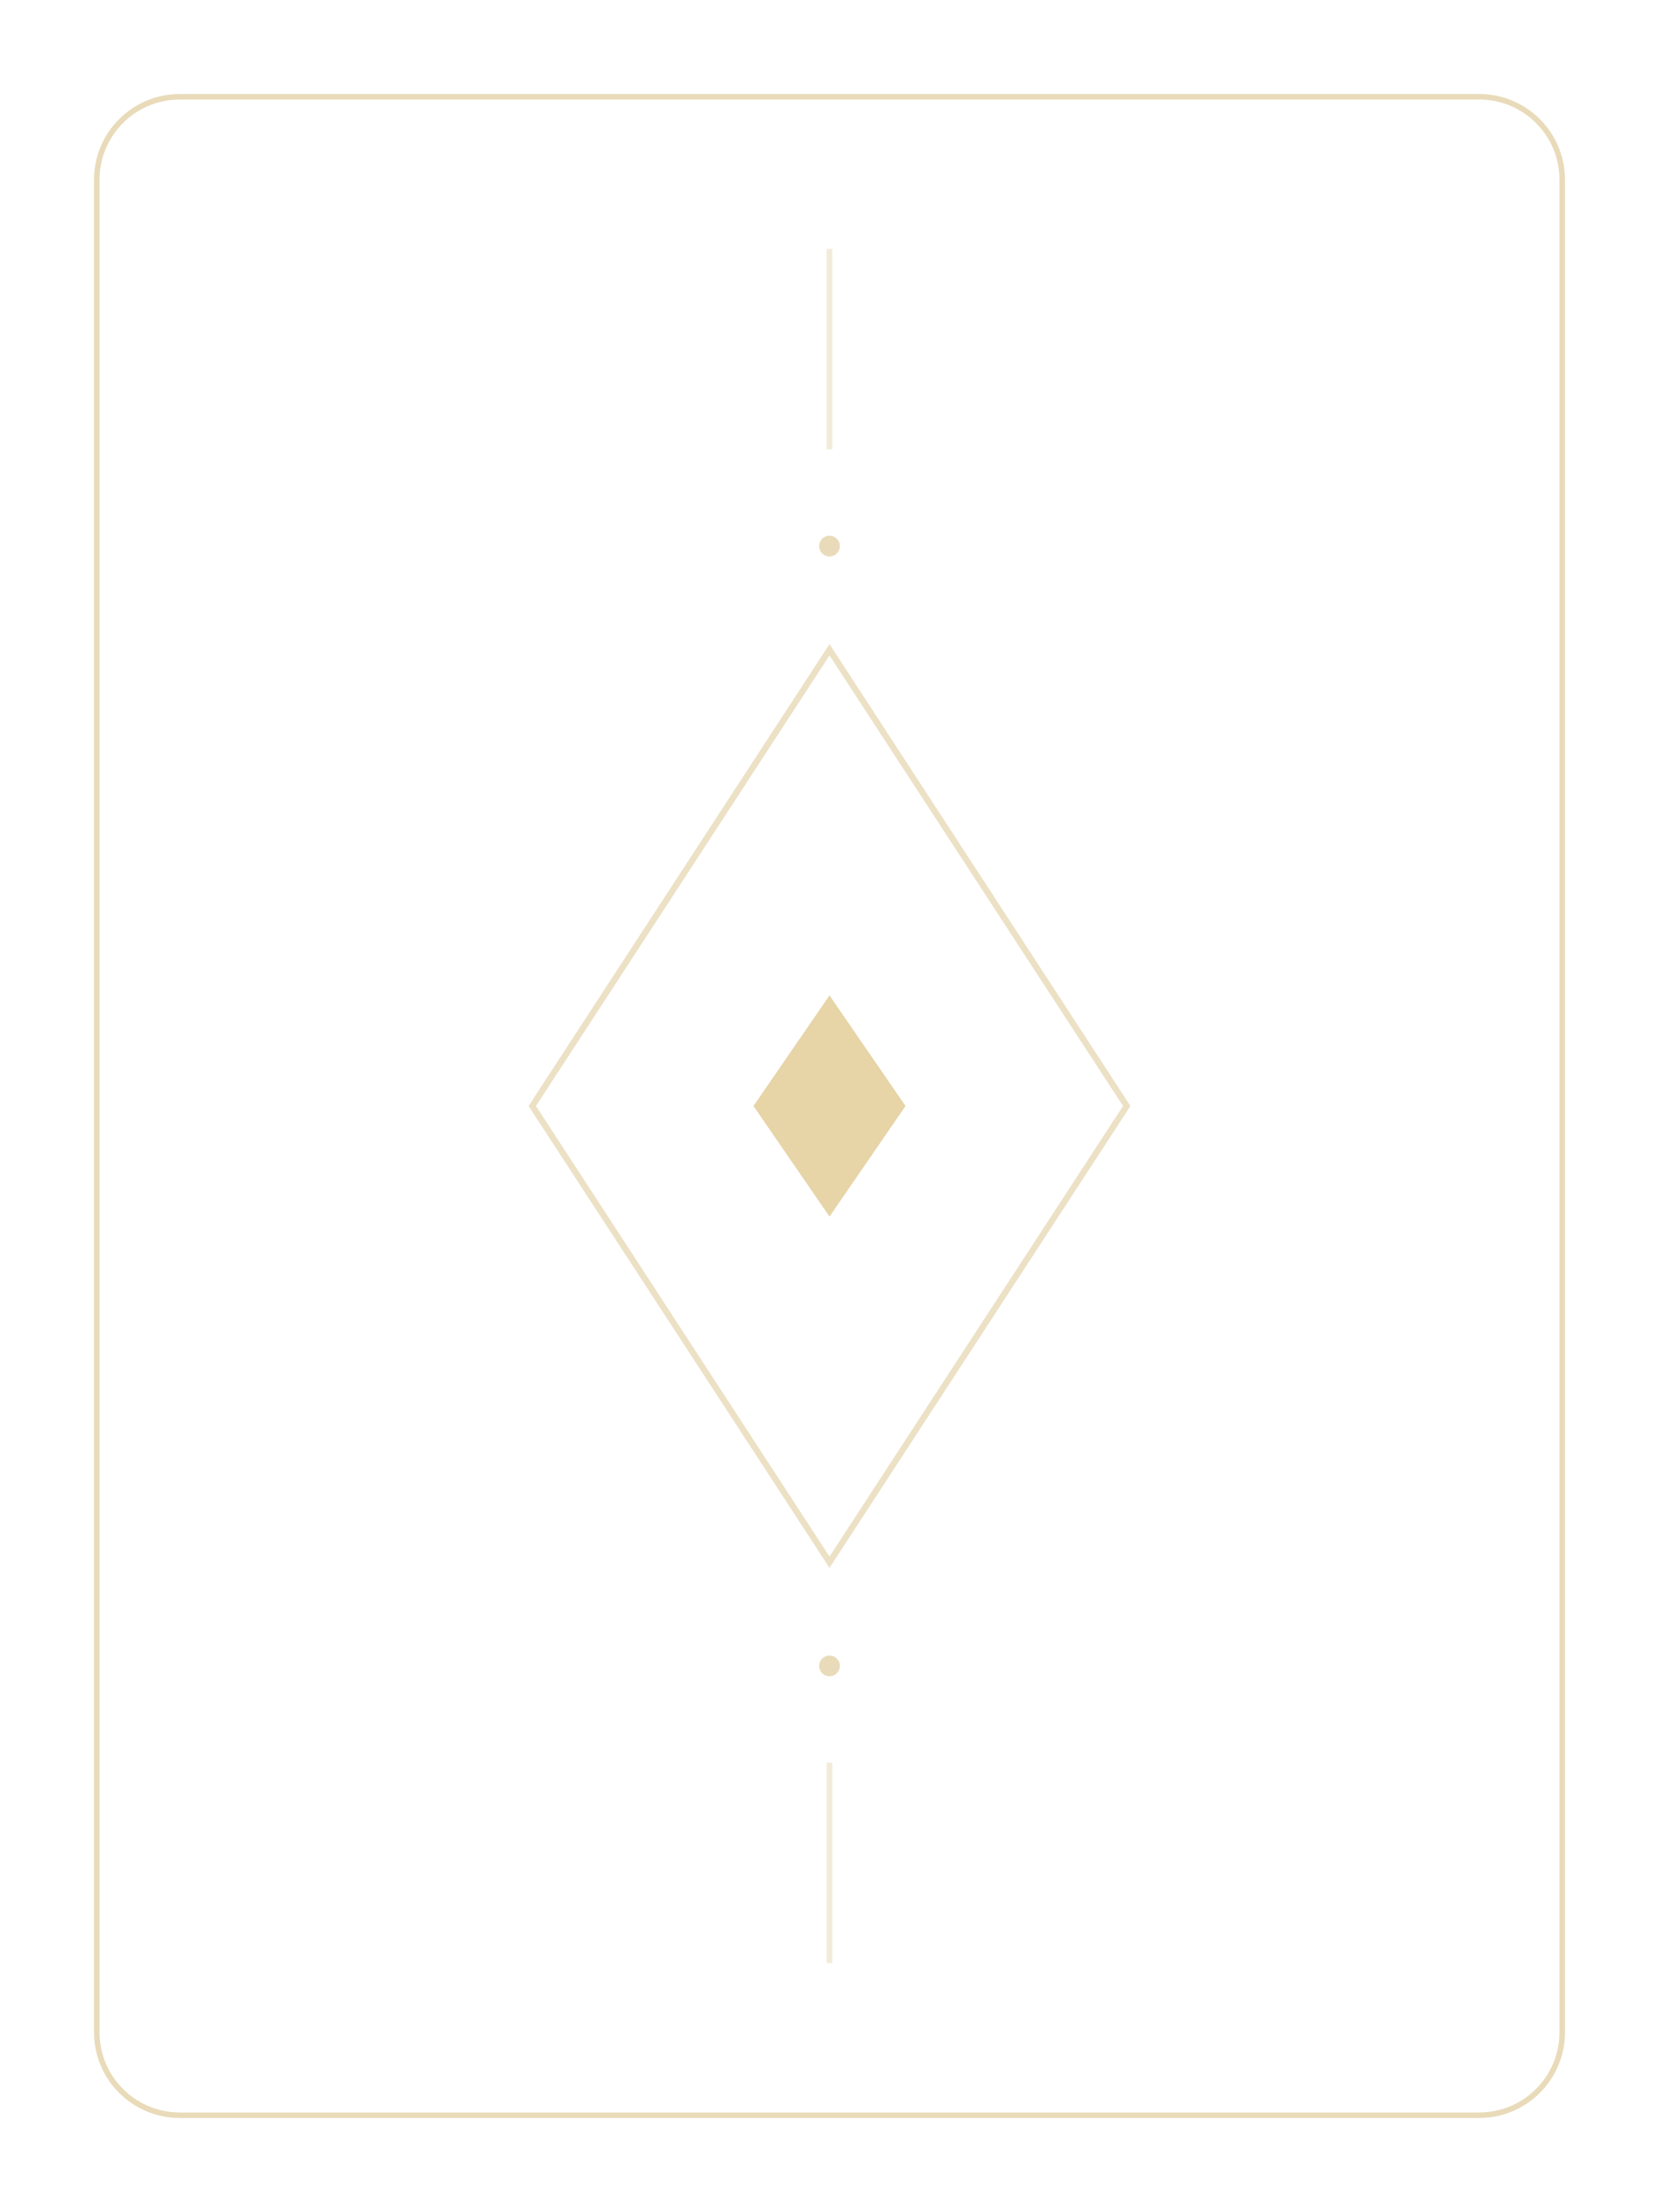
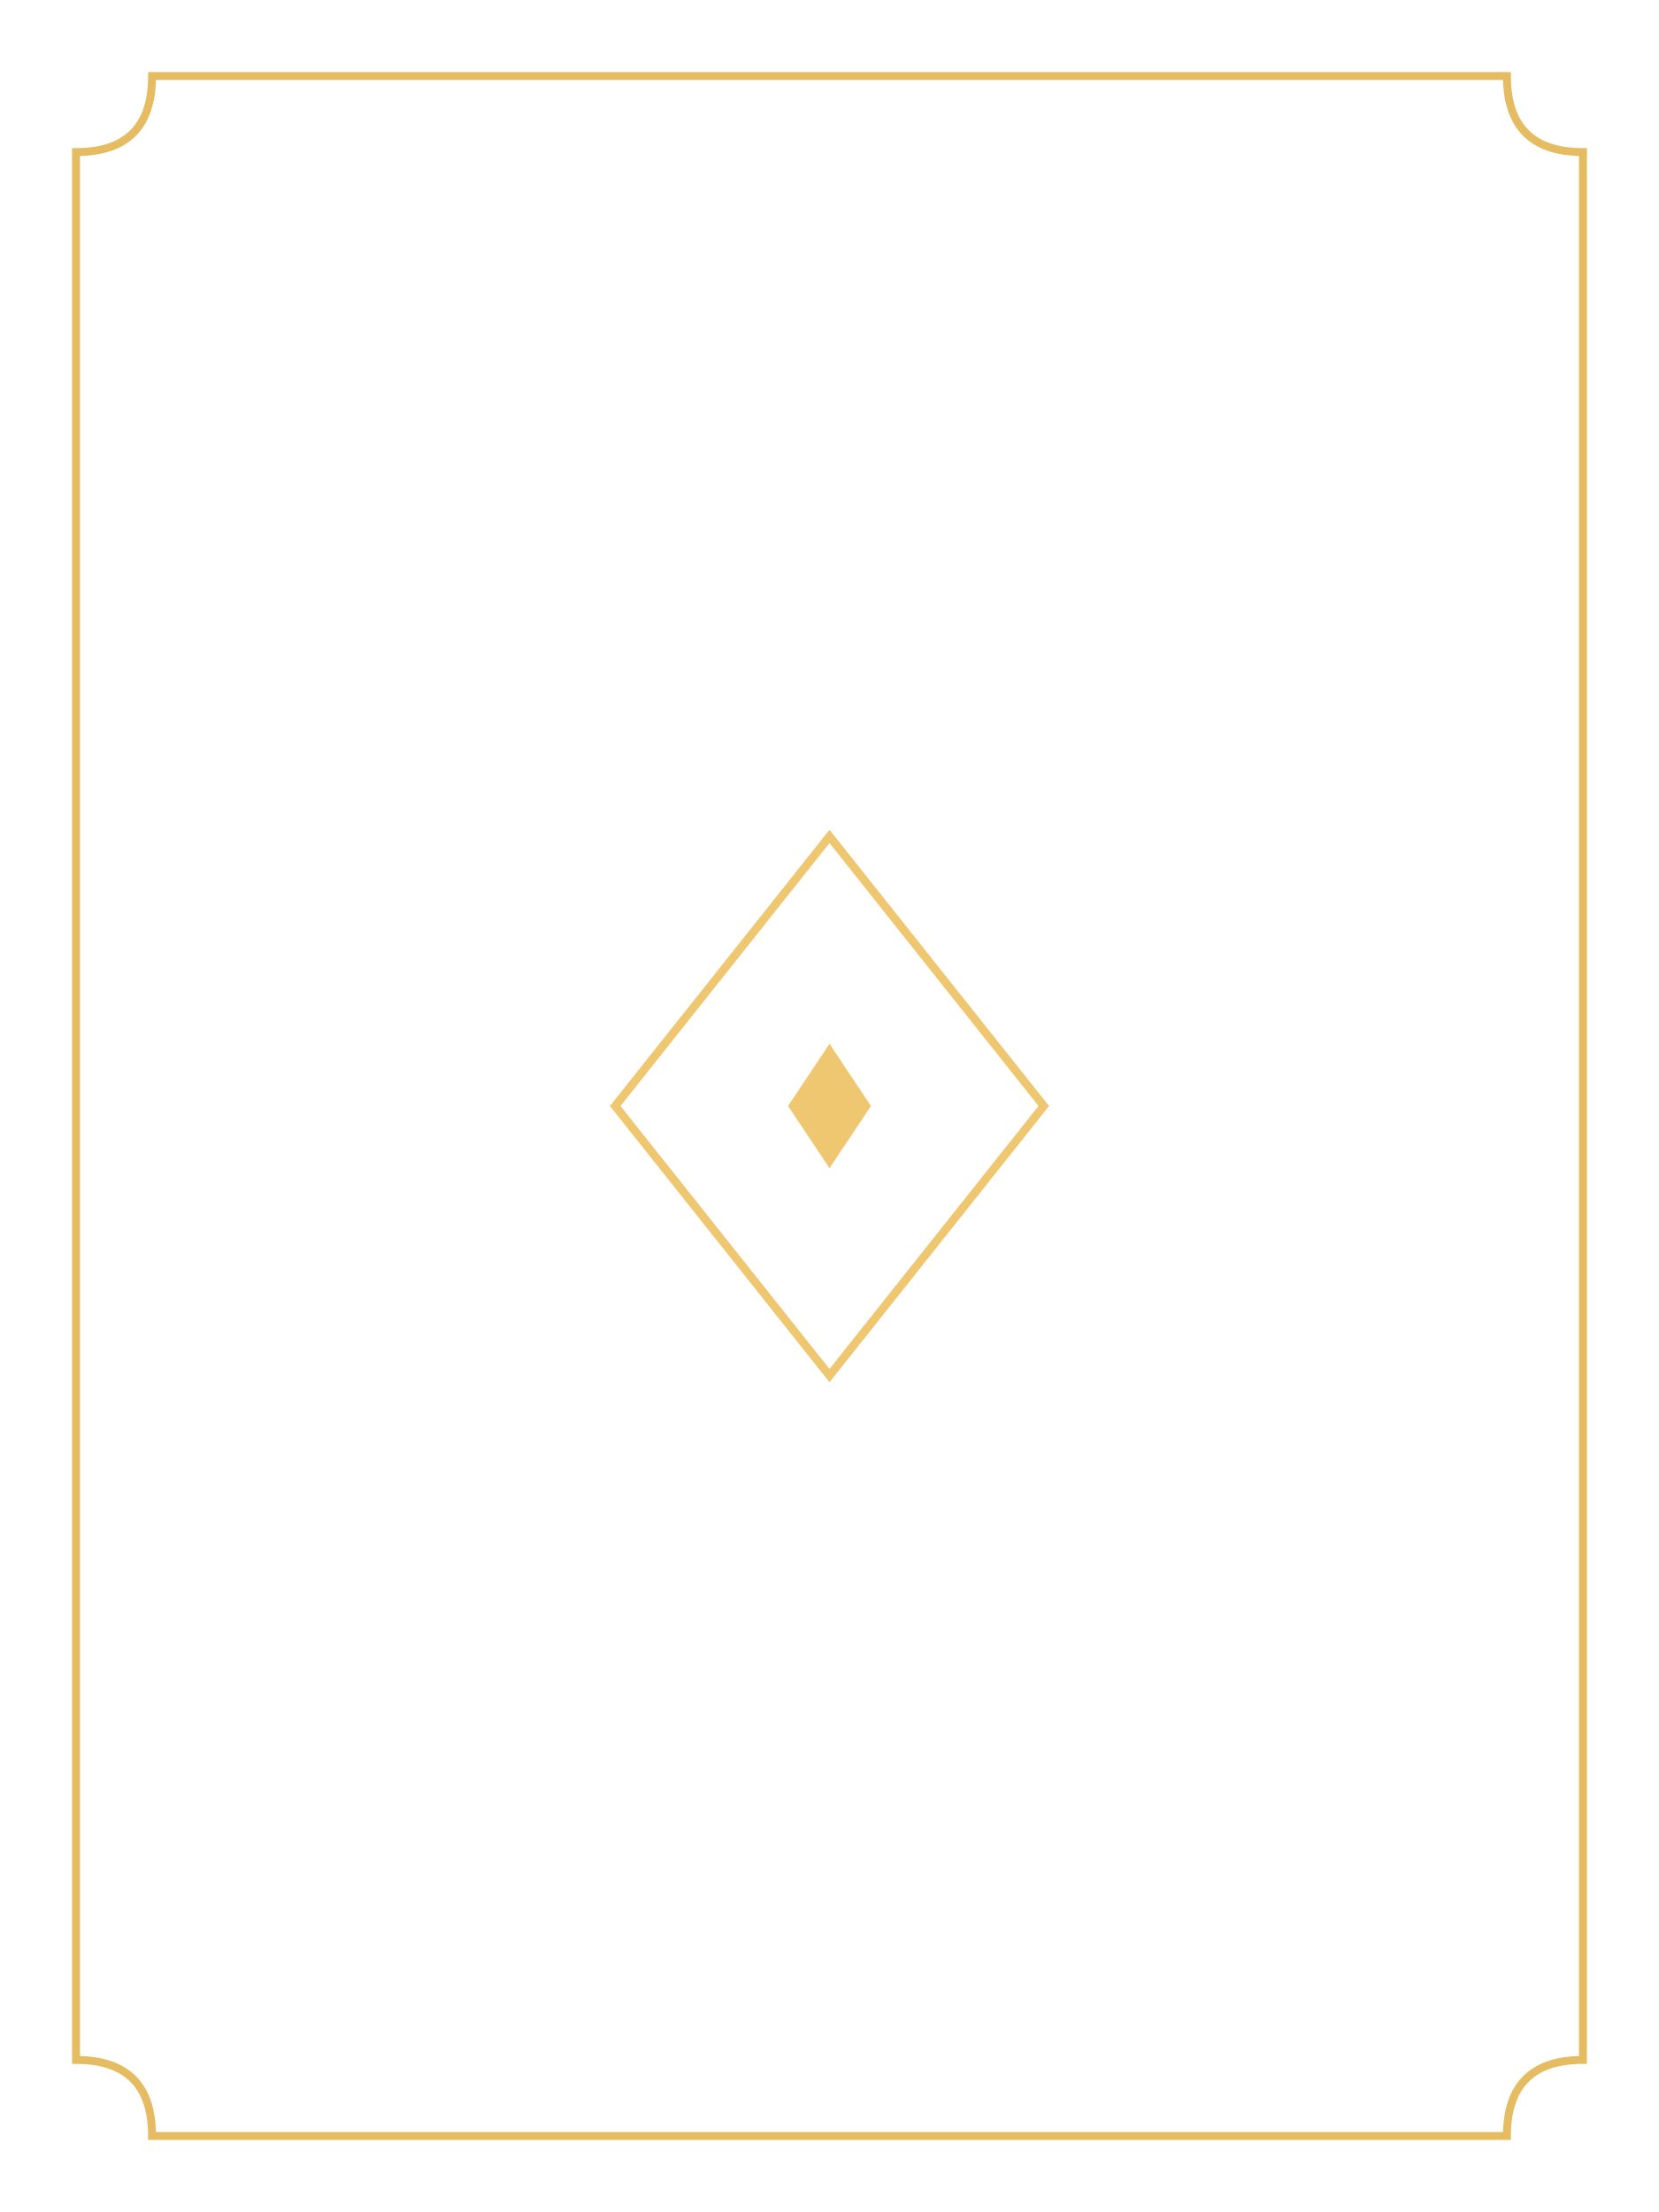
<svg xmlns="http://www.w3.org/2000/svg" viewBox="0 0 240 320" fill="none">
-   <rect x="14" y="14" width="212" height="292" rx="12" stroke="#d6bd80" stroke-opacity=".55" stroke-width=".8" />
-   <path d="M120 36V65M120 255V284" stroke="#d6bd80" stroke-opacity=".3" stroke-width=".8" />
-   <path d="M120 94 163 160 120 226 77 160Z" stroke="#d6bd80" stroke-opacity=".45" stroke-width=".9" />
-   <path d="M120 144 131 160 120 176 109 160Z" fill="#dec58a" fill-opacity=".75" />
-   <circle cx="120" cy="79" r="1.5" fill="#d6bd80" fill-opacity=".55" />
-   <circle cx="120" cy="241" r="1.5" fill="#d6bd80" fill-opacity=".55" />
+   <path d="M22 11H218Q218 22 229 22V298Q218 298 218 309H22Q22 298 11 298V22Q22 22 22 11Z" stroke="#e6bc63" stroke-width="1.15" />
+   <path d="M120 121 151 160 120 199 89 160Z" stroke="#efc771" stroke-width="1.2" />
+   <path d="M120 151 126 160 120 169 114 160Z" fill="#efc771" />
</svg>
